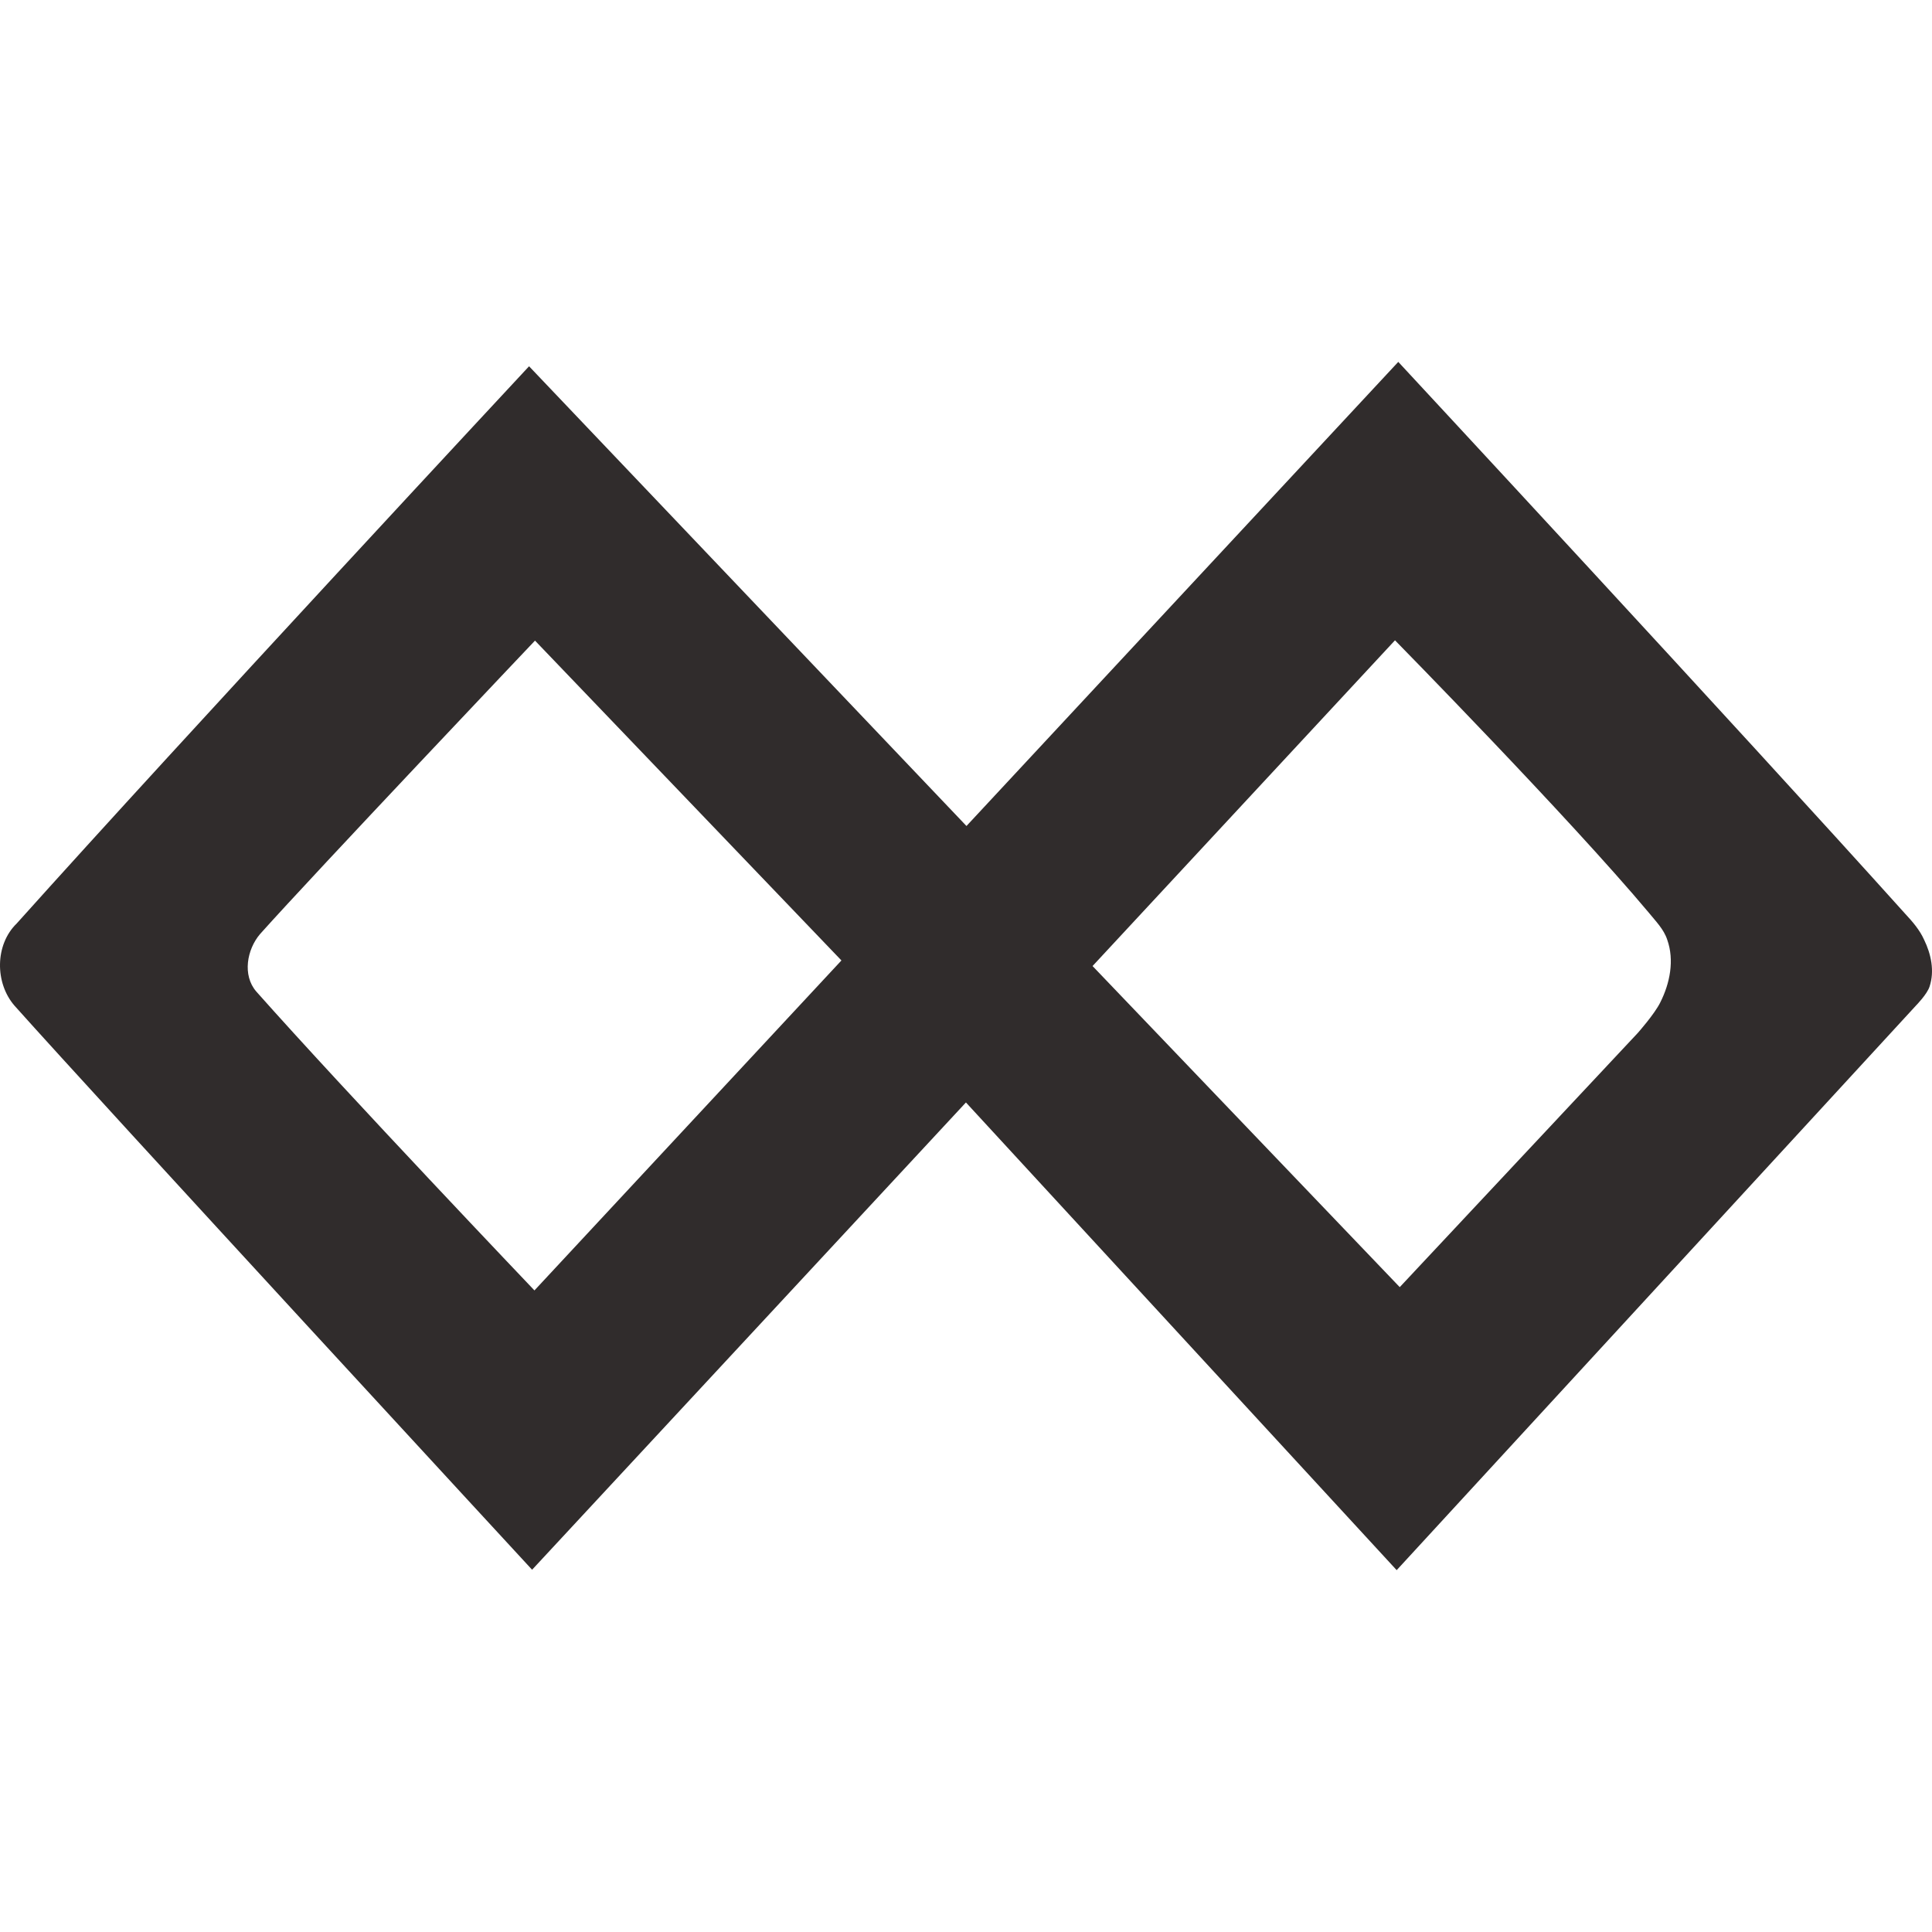
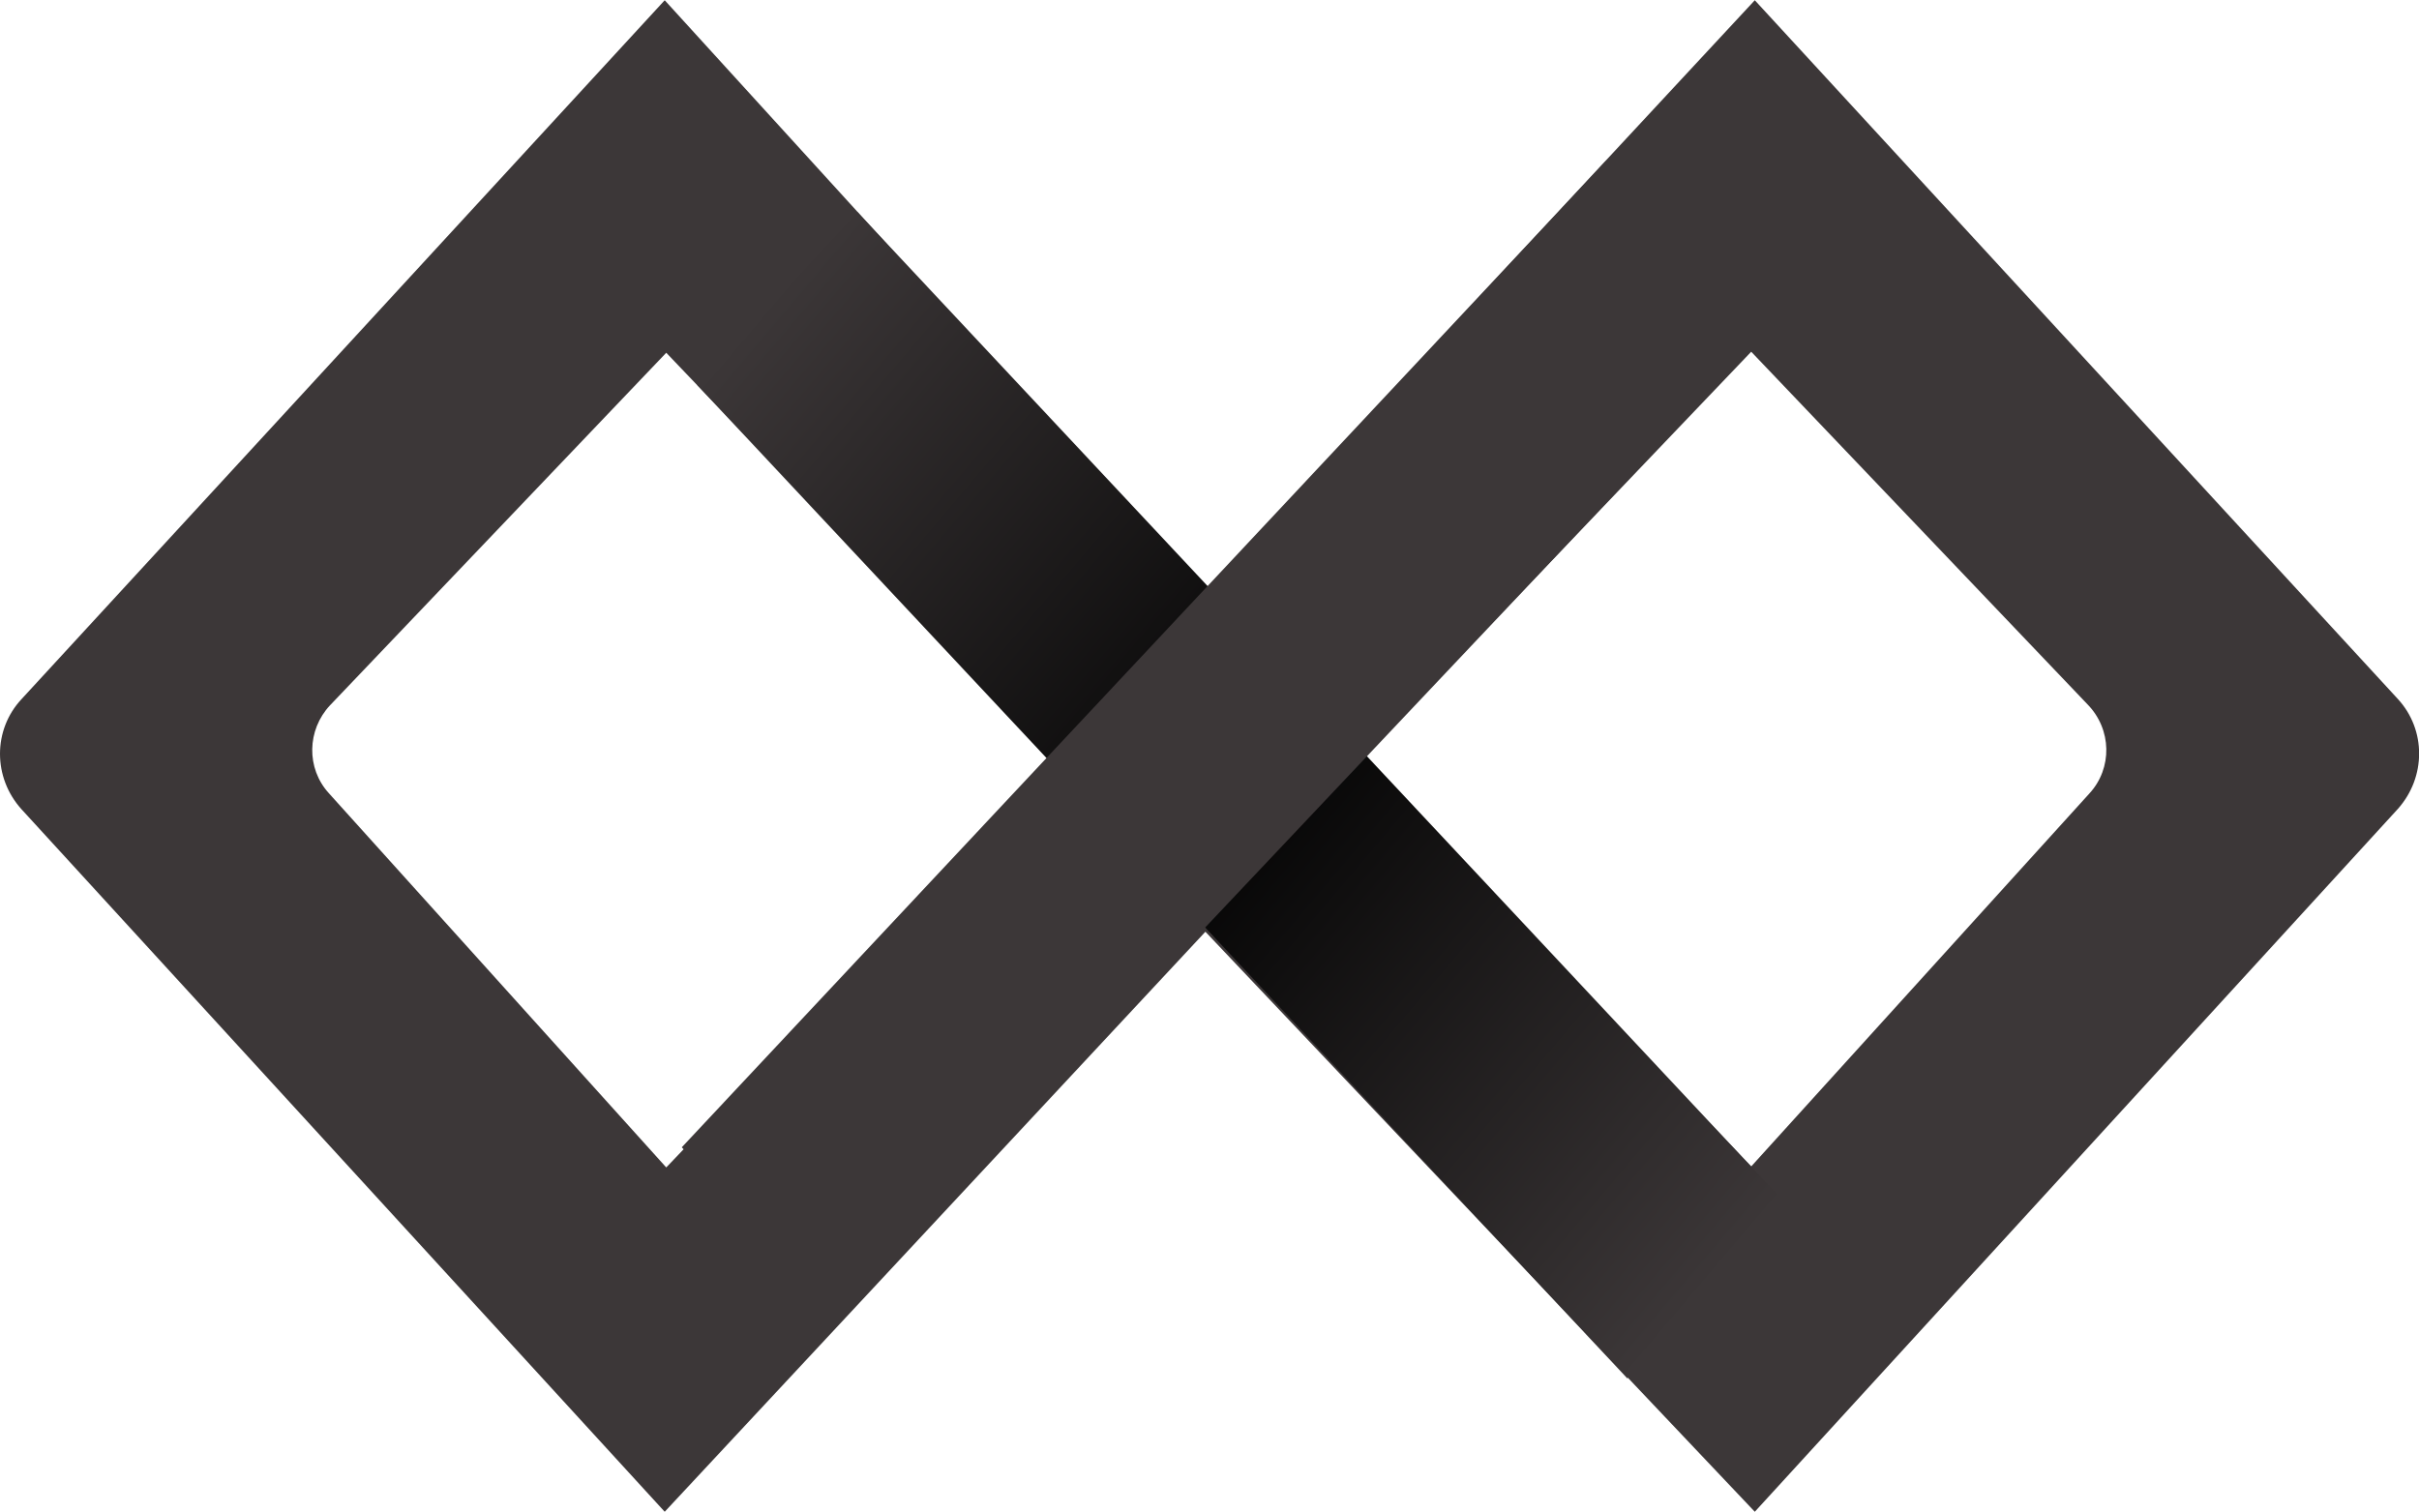
- <svg xmlns="http://www.w3.org/2000/svg" viewBox="0 0 2000 1250.75" width="2500" height="2500">
-   <path d="M1991.83 598.21c-4.58-10.22-12-18.75-19.55-26.86C1799.38 379.06 1447.49 0 1447.49 0l-447 480.44L547.68 4.54s-356 382.3-530.36 576.79c-22.69 22-22.69 61.6-2.34 85.08 90.63 101.46 535.84 583.95 535.84 583.95l449.11-483.72 445.9 484.15 537.93-584.83s11.35-11.58 13.75-19.39c5.3-16.03 1.53-33.59-5.68-48.36M265.25 651.74c-14.49-16.86-9.63-43.44 3.9-59.37 56.92-63.69 284.68-303.83 284.68-303.83l317.22 331.09-317.79 341.58S358.79 757.15 265.25 651.74m1453.48 11.3c-5.78 11.91-23.32 31.68-23.32 31.68l-246.4 263.09-318-332.39 313.08-337.2s180.37 183.61 263 282.26c7 8.67 15.25 16.81 18.8 27.63 7.6 21.35 2.81 45.17-7.16 64.92" fill="#302c2c" />
+ <svg xmlns="http://www.w3.org/2000/svg" id="Layer_1" viewBox="0 0 472 295" width="2500" height="1563">
+   <style>.st0{fill:#3c3738}.st1{fill:url(#path1_fill_1_)}</style>
+   <g id="TenX_2">
+     <g id="TenX">
+       <g transform="translate(131 -326)" id="Vector">
+         <path id="path0_fill" class="st0" d="M336.9 462.4L211.4 326 104 441.6-1.3 326l-125.5 136.4c-5.6 6-5.6 15.3 0 21.5L-1.3 621l105.5-113.2L211.4 621l125.5-137.2c5.5-6.2 5.5-15.4 0-21.4zm-403.7 18.4c-4.5-4.9-4.3-12.4.2-17.2L-1 394.8l75.9 79.5L-1 553.8l-65.8-73zm343.5 0l-66 72.8-75.9-79.5 75.9-79.5 65.6 68.8c4.8 4.9 4.9 12.5.4 17.4z" />
+       </g>
+       <g transform="translate(139.828 -323.629)" id="Vector_1_">
+         <linearGradient id="path1_fill_1_" gradientUnits="userSpaceOnUse" x1="-1114.073" y1="318.419" x2="-1099.328" y2="318.419" gradientTransform="matrix(-13.7726 -11.4443 11.5566 -13.6388 -18820.129 -7844.368)">
+           <stop offset="0" stop-color="#3c3738" />
+           <stop offset=".5" stop-color="#040404" />
+           <stop offset="1" stop-color="#3c3738" />
+         </linearGradient>
+         <path id="path1_fill" class="st1" d="M-3.8 398.7l181.5 193.9 30-35.1L27.5 365l-31.3 33.7z" />
+       </g>
+       <g transform="translate(139.828 -323.629)" id="Vector_2_">
+         <path id="path2_fill" class="st0" d="M-6.8 547.5l31 32.4 180.6-191.2-31.3-33.7L-6.8 547.5z" />
+       </g>
+     </g>
+   </g>
</svg>
